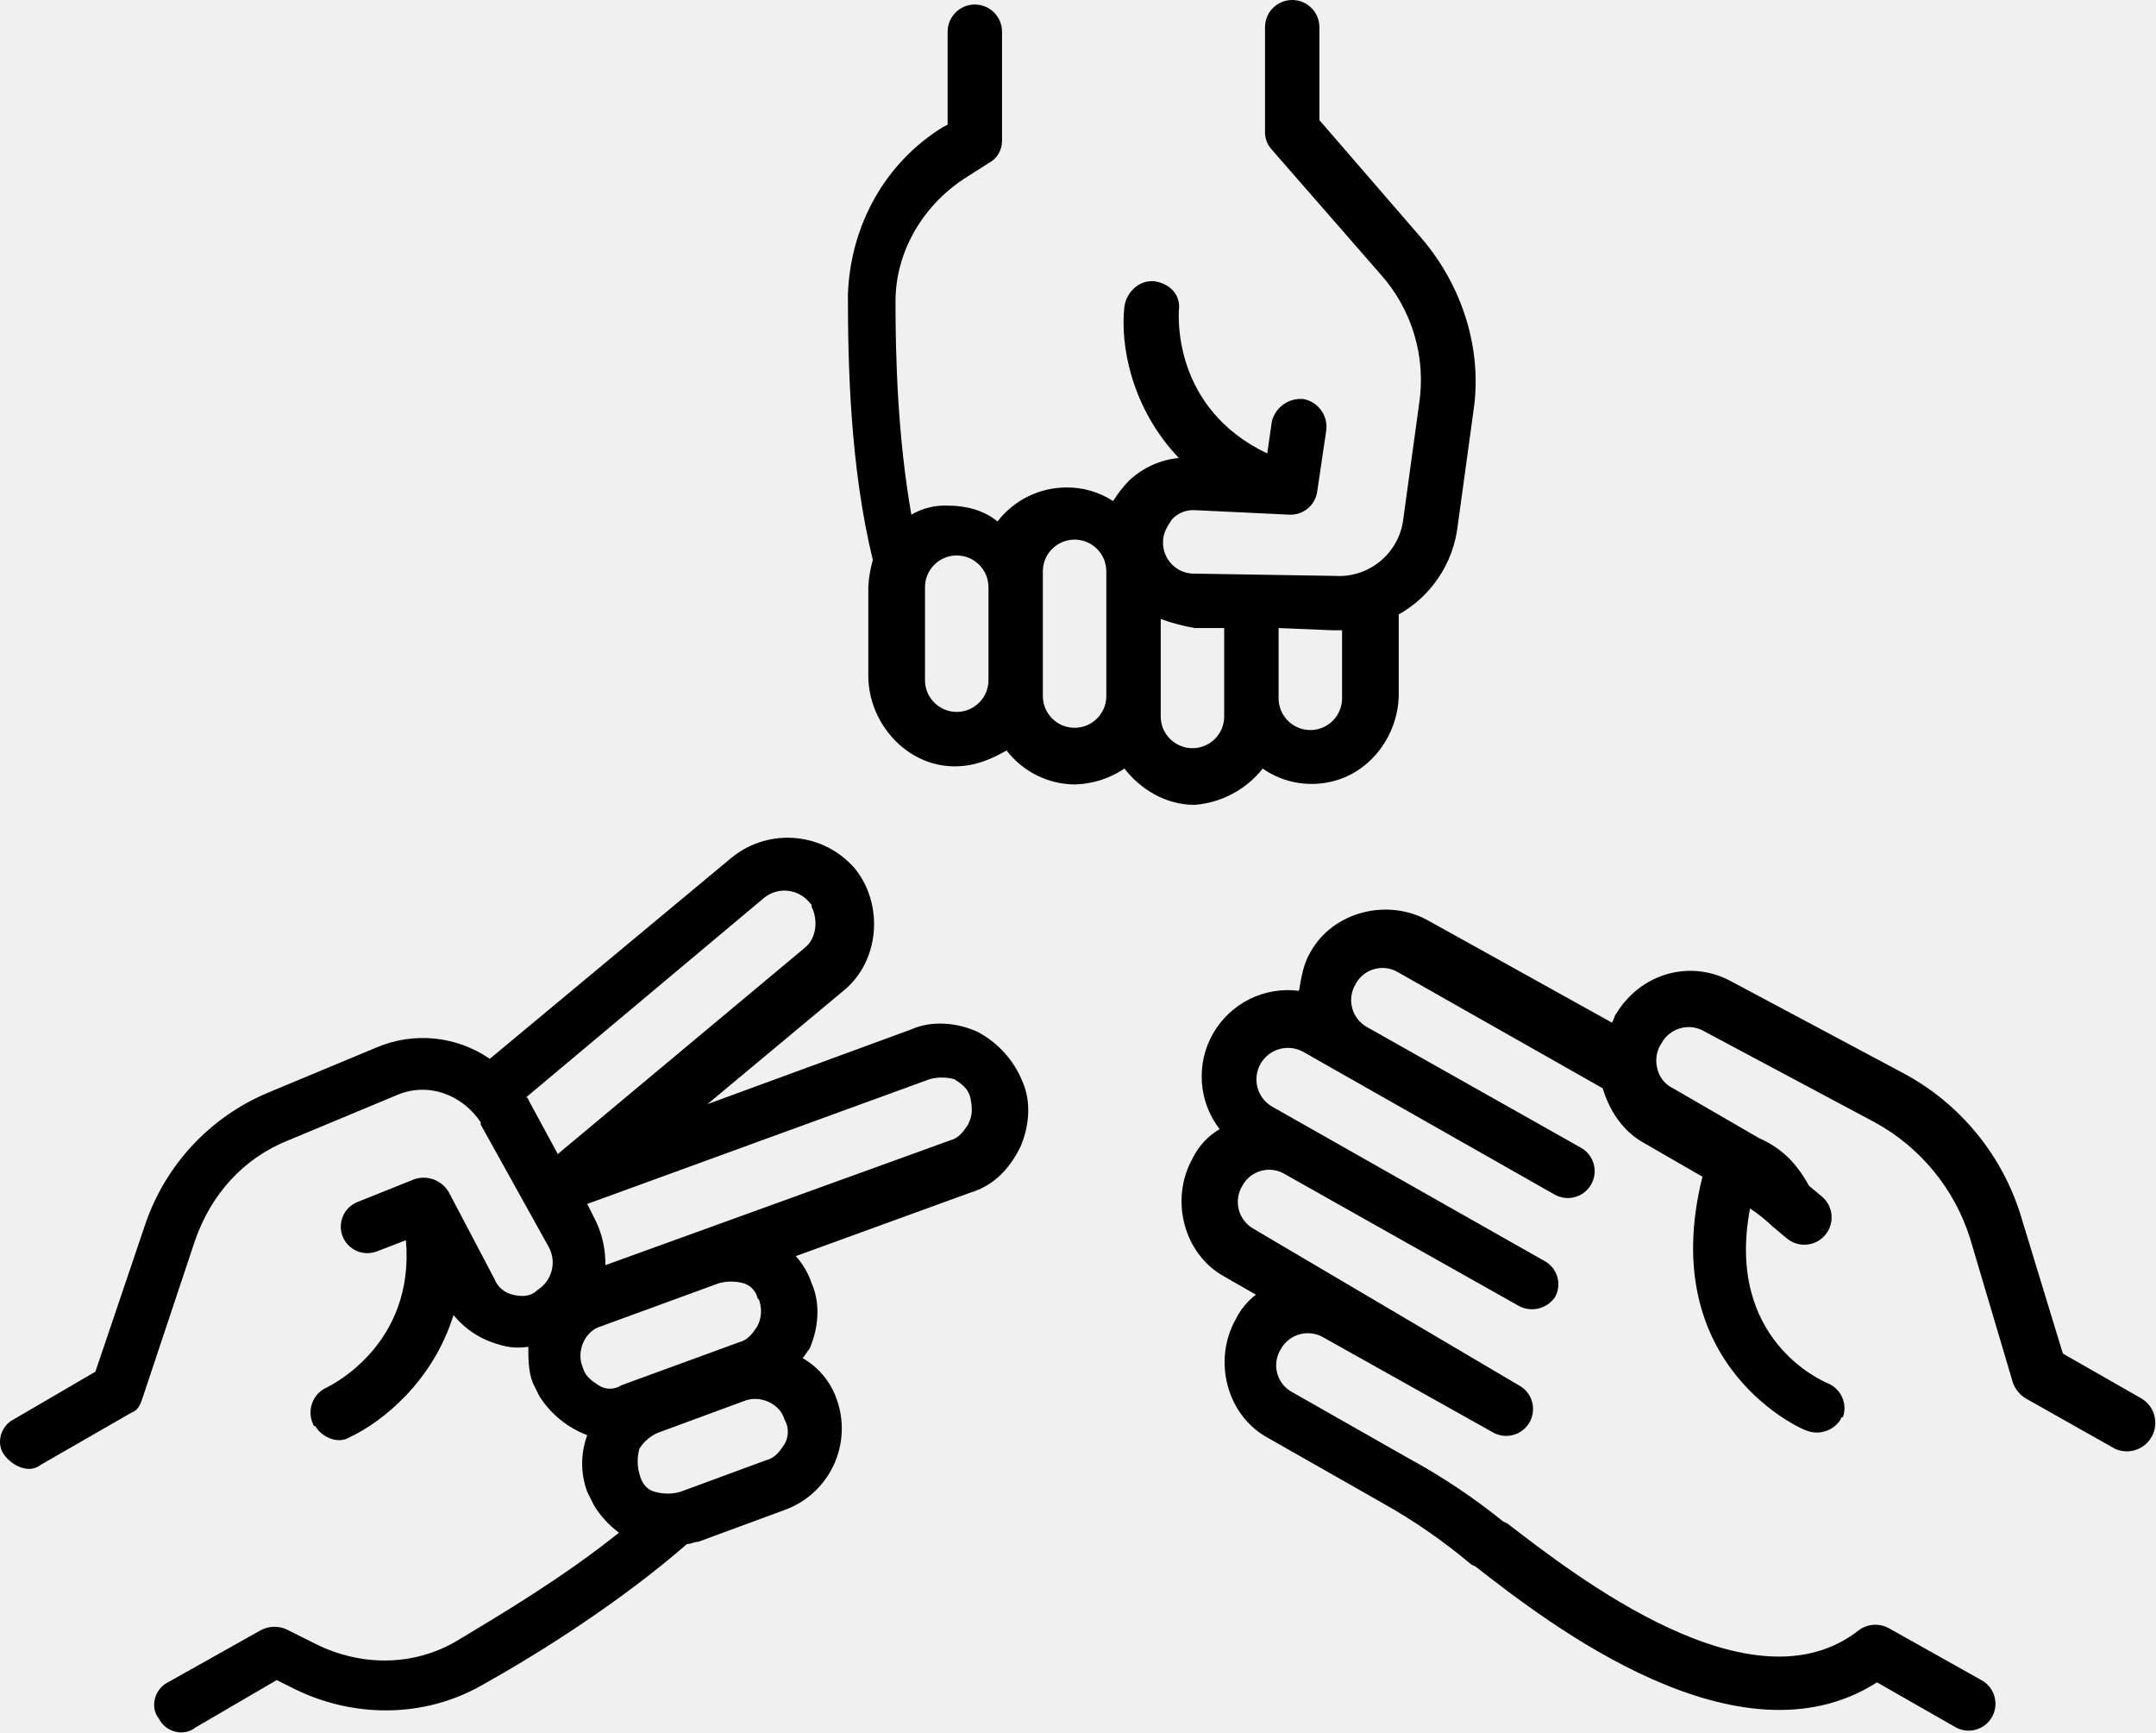
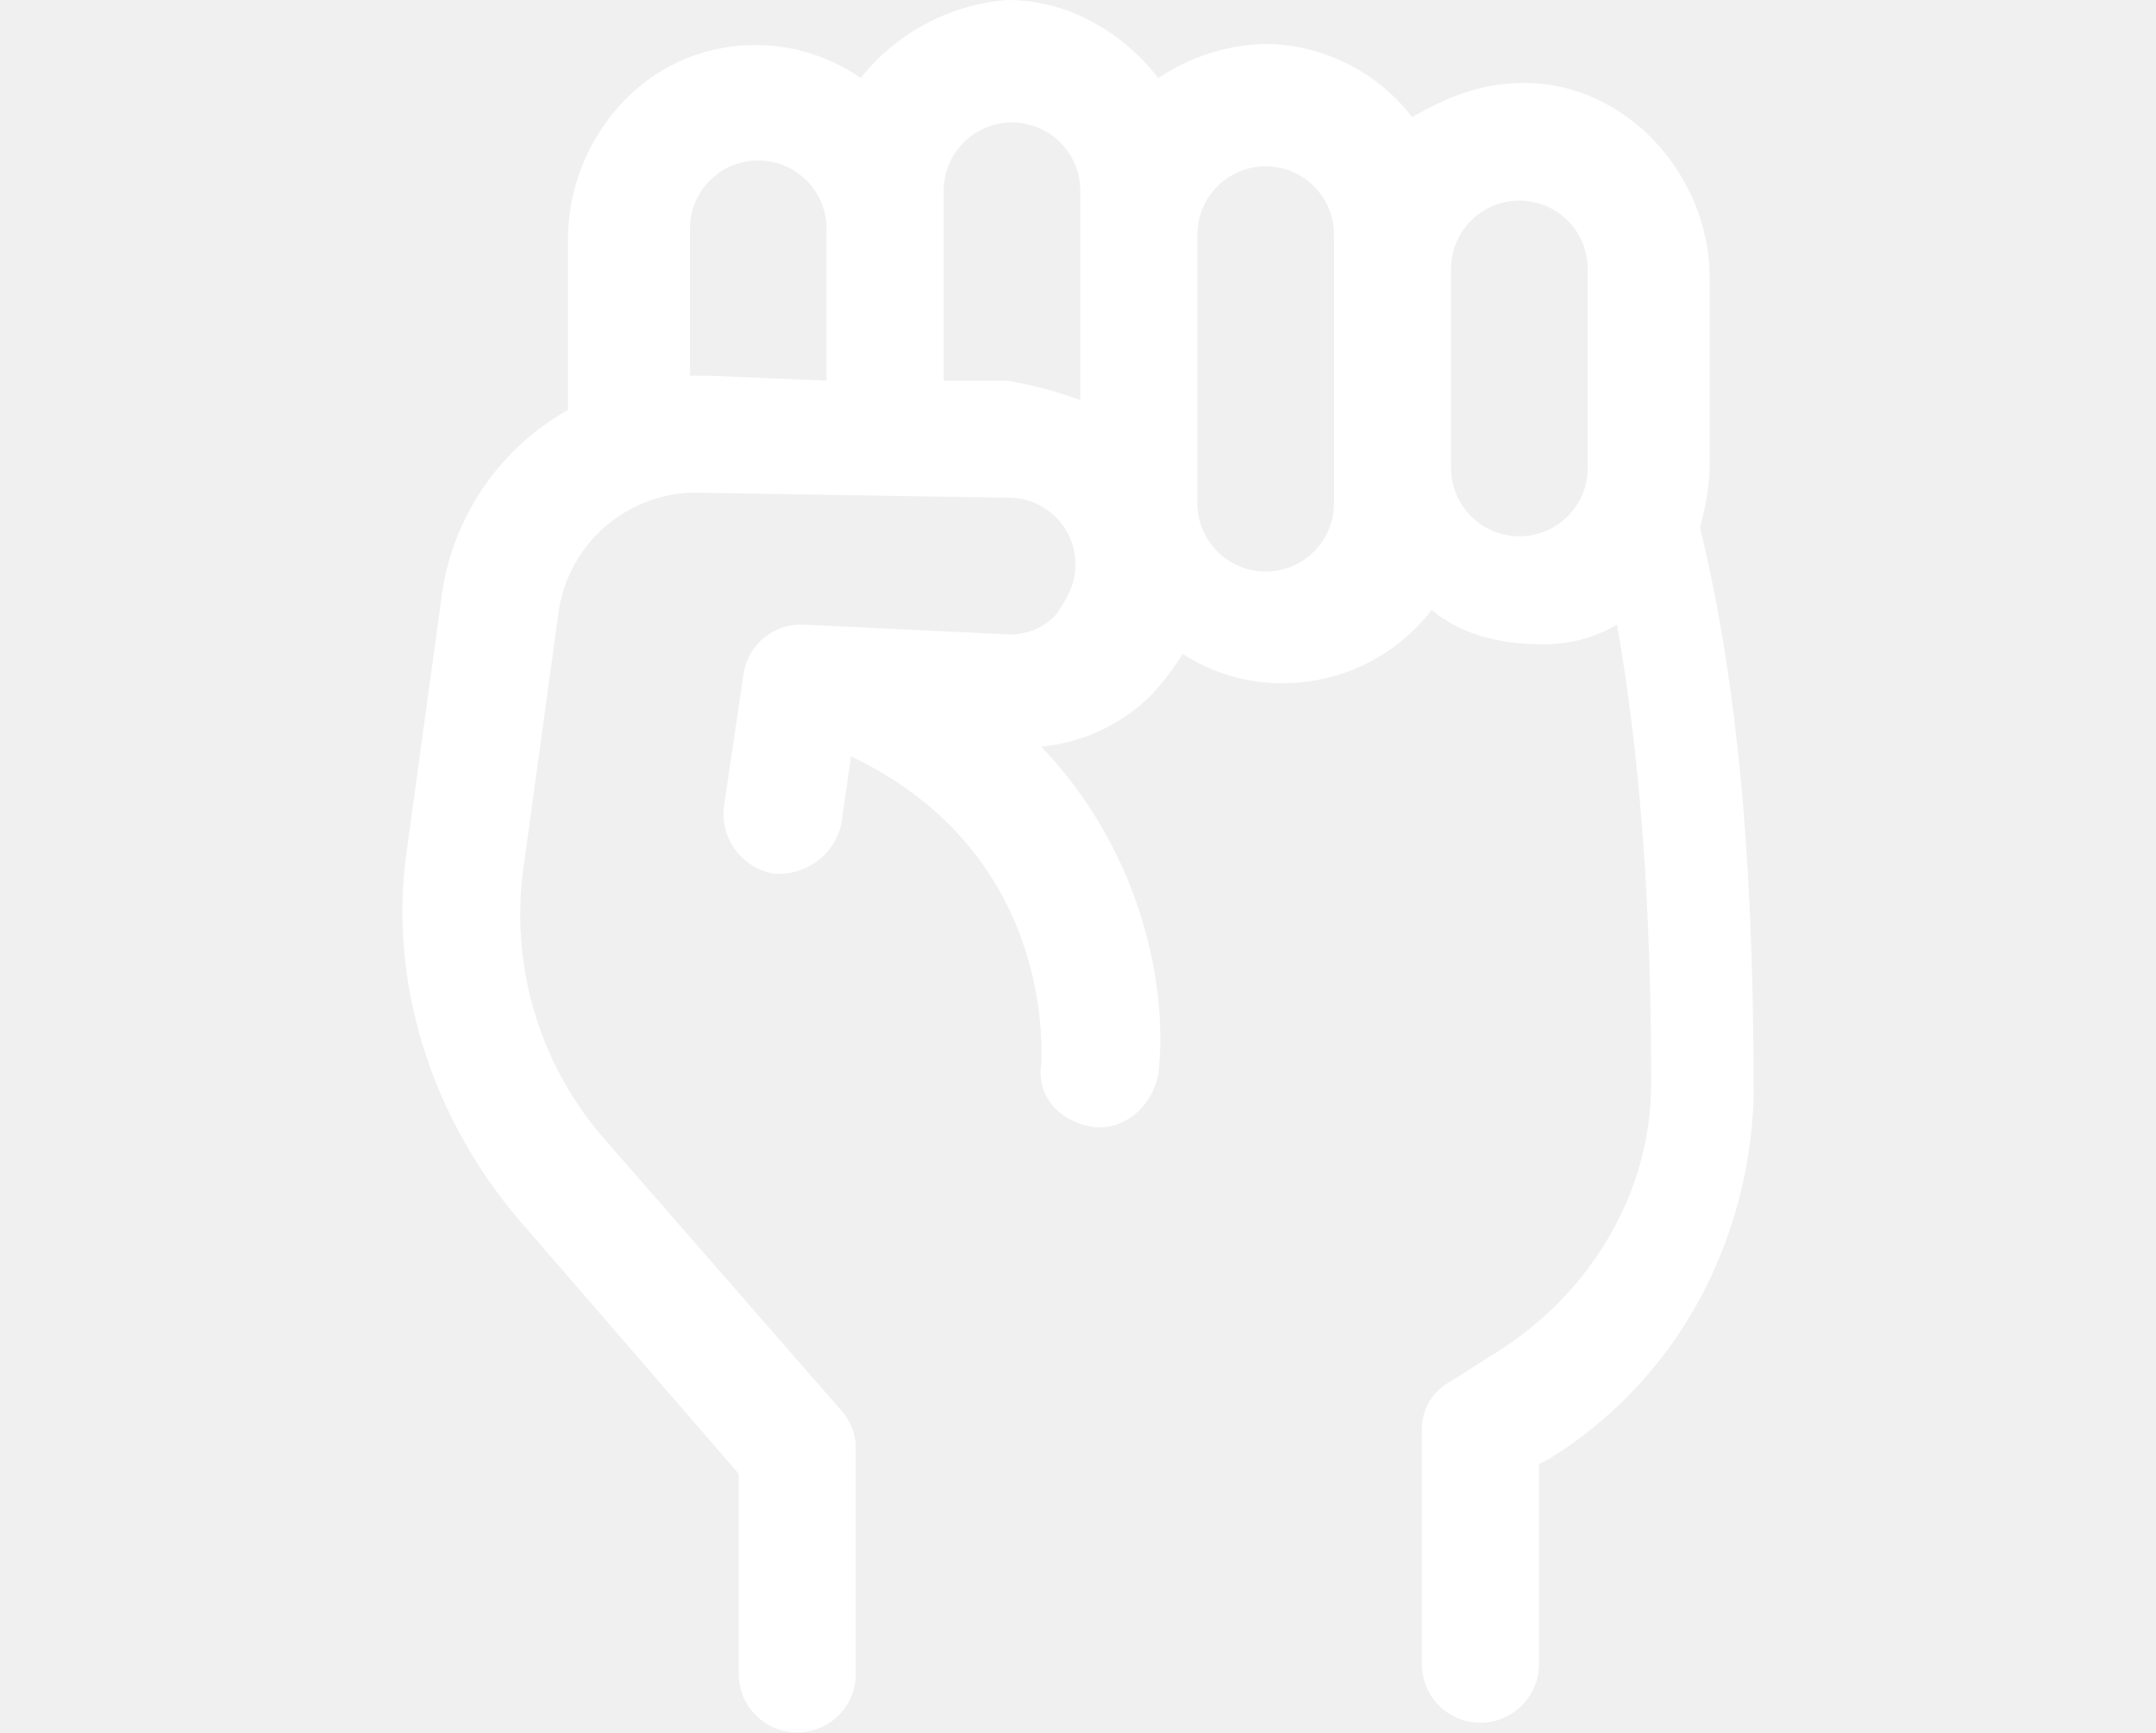
<svg xmlns="http://www.w3.org/2000/svg" id="Layer_1" data-name="Layer 1" viewBox="0 0 532.65 427.889">
-   <path d="M311.963,189.841a21.192,21.192,0,0,0,18.48,2.801c8.961-2.801,15.121-11.762,15.121-21.281v-19.602a28.946,28.946,0,0,0,14.559-21.84l3.922-28.559c2.238-15.121-2.801-30.801-12.879-42.559L325.967,29.68V6.719a6.719,6.719,0,0,0-13.438,0v25.762a6.357,6.357,0,0,0,1.68,4.48l26.879,30.801a39.136,39.136,0,0,1,9.52,31.922l-3.922,28.559a15.976,15.976,0,0,1-16.801,14l-34.719-.559a7.655,7.655,0,0,1-7.84-7.84c0-2.238,1.121-3.922,2.238-5.602a7.189,7.189,0,0,1,5.602-2.238l23.52,1.121a6.648,6.648,0,0,0,6.719-5.602l2.238-15.121a6.973,6.973,0,0,0-5.602-7.84,7.325,7.325,0,0,0-7.84,5.602l-1.121,7.84c-23.52-11.199-21.84-34.16-21.84-35.281.559-3.922-2.238-6.719-6.16-7.281h-.559c-3.359,0-6.16,2.801-6.719,6.16-1.121,9.52,1.68,25.199,13.441,37.52a20.799,20.799,0,0,0-12.32,5.602,30.864,30.864,0,0,0-3.922,5.039,20.719,20.719,0,0,0-11.762-3.359,21.503,21.503,0,0,0-16.801,8.398c-3.359-2.801-7.84-3.922-12.32-3.922a16.44,16.44,0,0,0-8.961,2.238c-3.359-19.039-3.922-38.641-3.922-52.641,0-12.32,6.719-23.52,16.801-30.238l6.16-3.922a6.163,6.163,0,0,0,3.359-5.602V7.838a6.719,6.719,0,0,0-13.438,0v22.961l-1.117.562c-14.559,8.961-22.961,24.641-23.52,41.441,0,17.359.559,42.559,6.16,65.52a28.171,28.171,0,0,0-1.121,6.719v21.84c0,11.762,9.52,22.398,21.281,22.398,5.039,0,8.961-1.68,12.879-3.922a21.496,21.496,0,0,0,16.801,8.398,22.951,22.951,0,0,0,12.32-3.922c3.922,5.039,10.078,8.961,17.359,8.961a23.881,23.881,0,0,0,16.801-8.953Zm3.922-34.723,13.441.559h2.238v16.801a7.84,7.84,0,1,1-15.68,0Zm-71.68,12.879a7.84,7.84,0,0,1-15.68,0V145.036a7.84,7.84,0,0,1,15.68,0Zm29.117,3.922a7.84,7.84,0,1,1-15.68,0v-30.801a7.84,7.84,0,1,1,15.68,0Zm13.441,5.039V152.88a46.511,46.511,0,0,0,8.398,2.238h7.281v21.84a7.84,7.84,0,0,1-15.68,0Z" />
-   <path d="M241.403,254.801c-5.039-2.238-11.199-2.801-16.238-.559l-50.398,18.48,33.602-28c8.961-7.281,10.078-21.281,2.801-30.238a21.941,21.941,0,0,0-30.238-2.801l-59.93,49.84a29.18,29.18,0,0,0-28-2.801l-26.879,11.199a54.106,54.106,0,0,0-30.238,32.48L23.565,338.8l-20.16,11.762c-3.359,1.68-4.48,6.16-2.238,8.961,2.238,2.801,6.16,4.481,8.961,2.238l22.398-12.879c1.68-.558,2.238-2.238,2.801-3.922l12.879-38.641c3.922-11.199,11.762-20.16,22.961-24.641l26.879-11.199c7.84-3.359,16.238,0,20.719,6.719v.559l16.801,30.238a8.004,8.004,0,0,1-2.801,10.641c-1.68,1.684-3.922,1.684-6.16,1.125a6.395,6.395,0,0,1-4.48-3.922l-11.199-21.281a7.194,7.194,0,0,0-8.398-3.359l-14,5.602a6.554,6.554,0,1,0,4.476,12.32l7.281-2.801c2.238,25.762-18.48,35.84-19.602,36.398a6.746,6.746,0,0,0-3.359,8.961.547.547,0,0,0,.559.558c1.68,2.801,5.602,4.481,8.398,2.801,8.398-3.922,20.719-14,25.762-30.238a21.824,21.824,0,0,0,11.199,7.281,15.495,15.495,0,0,0,7.281.559c0,2.801,0,6.16,1.121,8.961q.838,1.682,1.68,3.359a24.194,24.194,0,0,0,11.762,9.52,20.061,20.061,0,0,0,0,14q.838,1.682,1.68,3.36a23.874,23.874,0,0,0,6.16,6.719c-14,11.199-29.121,20.16-40.32,26.879-10.641,6.16-23.52,6.16-34.719.559l-6.719-3.359a7.131,7.131,0,0,0-6.719,0l-22.965,12.887c-3.359,1.68-4.48,6.16-2.238,8.961,1.68,3.359,6.16,4.48,8.961,2.238l20.16-11.762,3.359,1.68c15.121,7.84,33.039,7.84,47.602-.559,14-7.84,33.602-20.16,50.398-34.719,1.121,0,1.68-.559,2.801-.559l21.281-7.84a21.398,21.398,0,0,0,12.879-27.441,18.77,18.77,0,0,0-8.398-10.078c.559-.558,1.121-1.68,1.68-2.238,2.238-5.039,2.801-11.199.559-16.238a19.311,19.311,0,0,0-3.922-6.719l43.121-15.68c5.602-1.68,9.52-5.602,12.32-11.199,2.238-5.039,2.801-11.199.559-16.238a24.091,24.091,0,0,0-11.199-12.332Zm-110.88,16.801a.547.547,0,0,0-.559-.559l58.801-49.281a7.986,7.986,0,0,1,11.199,1.121c.559.559.559.559.559,1.121,1.68,3.359,1.121,7.84-1.68,10.078l-61.039,50.961Zm17.359,70.559c-1.68-1.121-3.359-2.238-3.922-4.481-1.68-3.922.559-8.961,4.481-10.078l29.121-10.641a11.532,11.532,0,0,1,6.16,0,5.043,5.043,0,0,1,3.359,3.359c0,.559.559.559.559,1.121a7.952,7.952,0,0,1-.559,6.16c-1.121,1.68-2.238,3.359-4.481,3.922l-29.121,10.641a5.086,5.086,0,0,1-5.598-.004ZM193.8,356.723c-1.121,1.68-2.238,3.359-4.48,3.922l-21.281,7.84a11.532,11.532,0,0,1-6.16,0c-2.238-.559-3.359-2.238-3.922-4.48a11.531,11.531,0,0,1,0-6.16,9.991,9.991,0,0,1,4.48-3.922l21.281-7.84c3.922-1.68,8.961.559,10.078,4.481a6.053,6.053,0,0,1,.004,6.16Zm45.359-78.961c-1.121,1.68-2.238,3.359-4.481,3.922l-85.121,30.801a24.274,24.274,0,0,0-2.238-10.641l-2.238-4.481,84.559-30.801a11.532,11.532,0,0,1,6.16,0c1.68,1.121,3.359,2.238,3.922,4.48.559,2.801.559,4.481-.562,6.719Z" />
-   <path d="M529.243,345.521l-19.602-11.199-10.078-33.039a59.986,59.986,0,0,0-29.68-36.398l-42-22.398c-10.078-5.602-22.398-2.238-28.559,7.84-.559.559-.559,1.68-1.121,2.238l-45.359-25.199c-10.078-5.602-23.52-2.238-29.121,7.84-1.68,2.801-2.238,6.16-2.801,9.52a21.312,21.312,0,0,0-19.601,34.161,17.016,17.016,0,0,0-6.719,7.281c-5.602,10.078-2.238,23.52,7.84,29.121l7.84,4.481a17.502,17.502,0,0,0-5.039,6.16c-5.602,10.078-2.238,23.52,7.84,29.121l28.559,16.238a140.917,140.917,0,0,1,21.84,15.121l1.121.559c17.922,14,64.961,50.398,99.121,28.559l19.602,11.199a6.639,6.639,0,0,0,6.16-11.762l-22.961-12.879a6.887,6.887,0,0,0-7.281.559c-26.32,20.719-70-13.441-86.801-26.32l-1.121-.559a155.315,155.315,0,0,0-23.52-15.68l-28.559-16.238a7.517,7.517,0,0,1-2.801-10.641,7.63,7.63,0,0,1,10.641-2.801l42,23.52a6.639,6.639,0,0,0,6.16-11.762l-65.52-38.641a7.63,7.63,0,0,1-2.801-10.641,7.517,7.517,0,0,1,10.641-2.801l57.68,32.48a6.868,6.868,0,0,0,8.961-2.238,6.528,6.528,0,0,0-2.801-8.961l-67.199-38.078a7.781,7.781,0,0,1,7.84-13.442l62.16,35.281a6.639,6.639,0,1,0,6.16-11.762l-52.641-29.68a7.63,7.63,0,0,1-2.801-10.641,7.517,7.517,0,0,1,10.641-2.801l50.398,28.559c1.68,5.602,5.039,10.641,10.078,13.441l14.559,8.398c-11.762,47.039,25.199,62.719,25.762,62.719a6.938,6.938,0,0,0,8.398-2.801.547.547,0,0,1,.559-.559,6.653,6.653,0,0,0-3.922-8.398c-1.121-.559-25.199-10.641-19.039-43.121a39.347,39.347,0,0,1,5.602,4.481l3.359,2.801a6.743,6.743,0,0,0,8.961-10.078l-3.359-2.801c-3.356-6.16-7.277-9.52-12.316-11.762l-21.281-12.32a7.141,7.141,0,0,1-3.922-5.039,7.779,7.779,0,0,1,1.121-6.16,7.63,7.63,0,0,1,10.641-2.801l42,22.398a49.63,49.63,0,0,1,23.52,28.559l10.641,35.84a7.531,7.531,0,0,0,3.359,3.922l21.84,12.32a7.034,7.034,0,0,0,6.723-12.316Z" />
+   <defs>
+     <style>.cls-1{fill:#fff;}</style>
+   </defs>
+   <path class="cls-1" d="M212.648,19.272A45.615,45.615,0,0,0,172.87,13.244c-19.288,6.029-32.548,25.318-32.548,45.807v42.193a62.307,62.307,0,0,0-31.338,47.011l-8.442,61.473c-4.818,32.548,6.029,66.299,27.722,91.608l54.241,62.682v49.424a14.462,14.462,0,0,0,28.924,0V357.99a13.684,13.684,0,0,0-3.616-9.643l-57.857-66.299a84.24,84.24,0,0,1-20.492-68.712l8.442-61.473a34.388,34.388,0,0,1,36.164-30.135l74.733,1.202a16.477,16.477,0,0,1,16.876,16.068q.01.404,0,.808c0,4.818-2.413,8.442-4.818,12.057a15.475,15.475,0,0,1-12.057,4.818l-50.627-2.413a14.311,14.311,0,0,0-14.462,12.057l-4.818,32.548a15.009,15.009,0,0,0,12.057,16.875,15.767,15.767,0,0,0,16.876-12.057l2.413-16.876c50.627,24.106,47.01,73.529,47.01,75.942-1.202,8.442,4.818,14.462,13.259,15.673h1.202c7.231,0,13.259-6.029,14.462-13.259,2.413-20.492-3.616-54.241-28.932-80.762a44.77,44.77,0,0,0,26.519-12.057,66.444,66.444,0,0,0,8.442-10.847,44.597,44.597,0,0,0,25.318,7.231,46.285,46.285,0,0,0,36.164-18.078c7.231,6.029,16.875,8.442,26.519,8.442a35.387,35.387,0,0,0,19.288-4.818c7.231,40.981,8.442,83.175,8.442,113.31,0,26.519-14.462,50.627-36.164,65.087l-13.259,8.442a13.266,13.266,0,0,0-7.231,12.057v57.855a14.462,14.462,0,1,0,28.924,0V361.611l2.405-1.211c31.338-19.288,49.423-53.04,50.627-89.202,0-37.365-1.202-91.608-13.259-141.032a60.635,60.635,0,0,0,2.413-14.462V68.694c0-25.318-20.492-48.212-45.807-48.212-10.847,0-19.288,3.616-27.722,8.442a46.27,46.27,0,0,0-36.164-18.078,49.402,49.402,0,0,0-26.519,8.442C277.738,8.442,264.486,0,248.814,0A51.404,51.404,0,0,0,212.65,19.271Zm-8.442,74.741-28.932-1.202h-4.818V56.647a16.876,16.876,0,1,1,33.751-.033v.033Zm154.291-27.722a16.876,16.876,0,0,1,33.751,0V115.715a16.876,16.876,0,0,1-33.751,0ZM295.823,57.85a16.876,16.876,0,0,1,33.751-.034v66.333a16.876,16.876,0,1,1-33.751.033V57.85ZM266.891,47.003V98.831a100.117,100.117,0,0,0-18.078-4.818H233.141V47.002a16.876,16.876,0,0,1,33.751,0Z" />
</svg>
